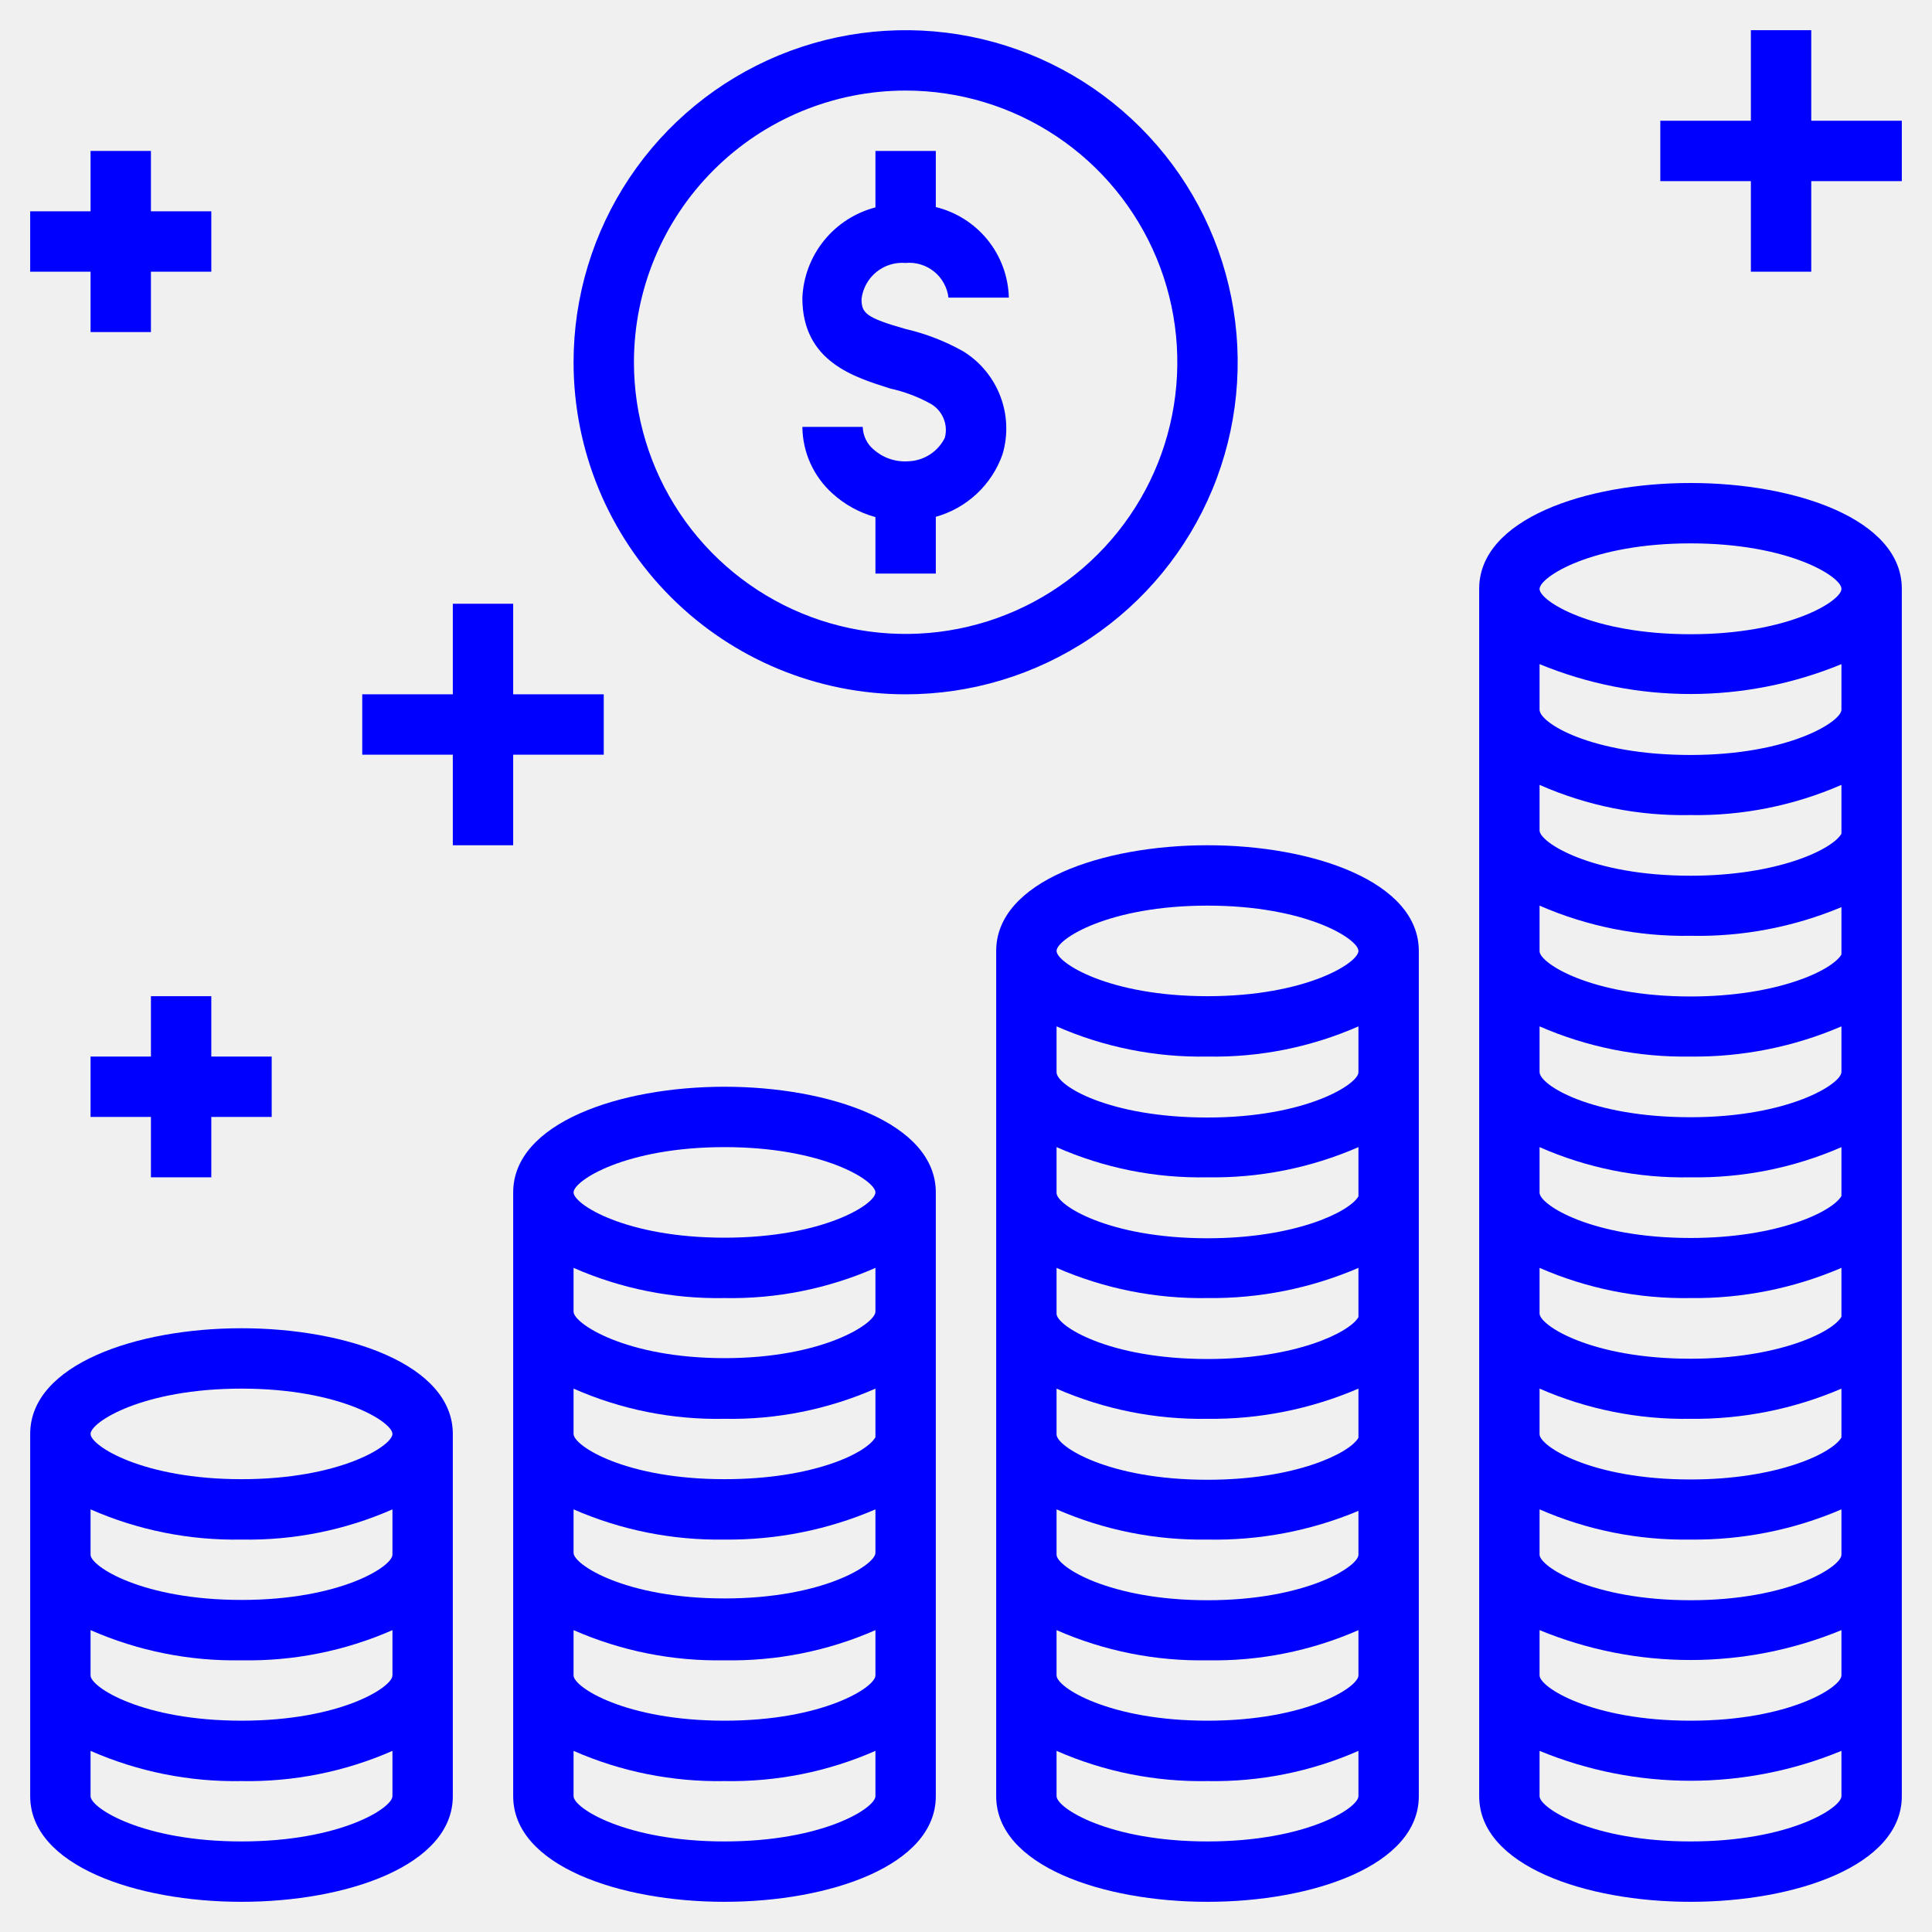
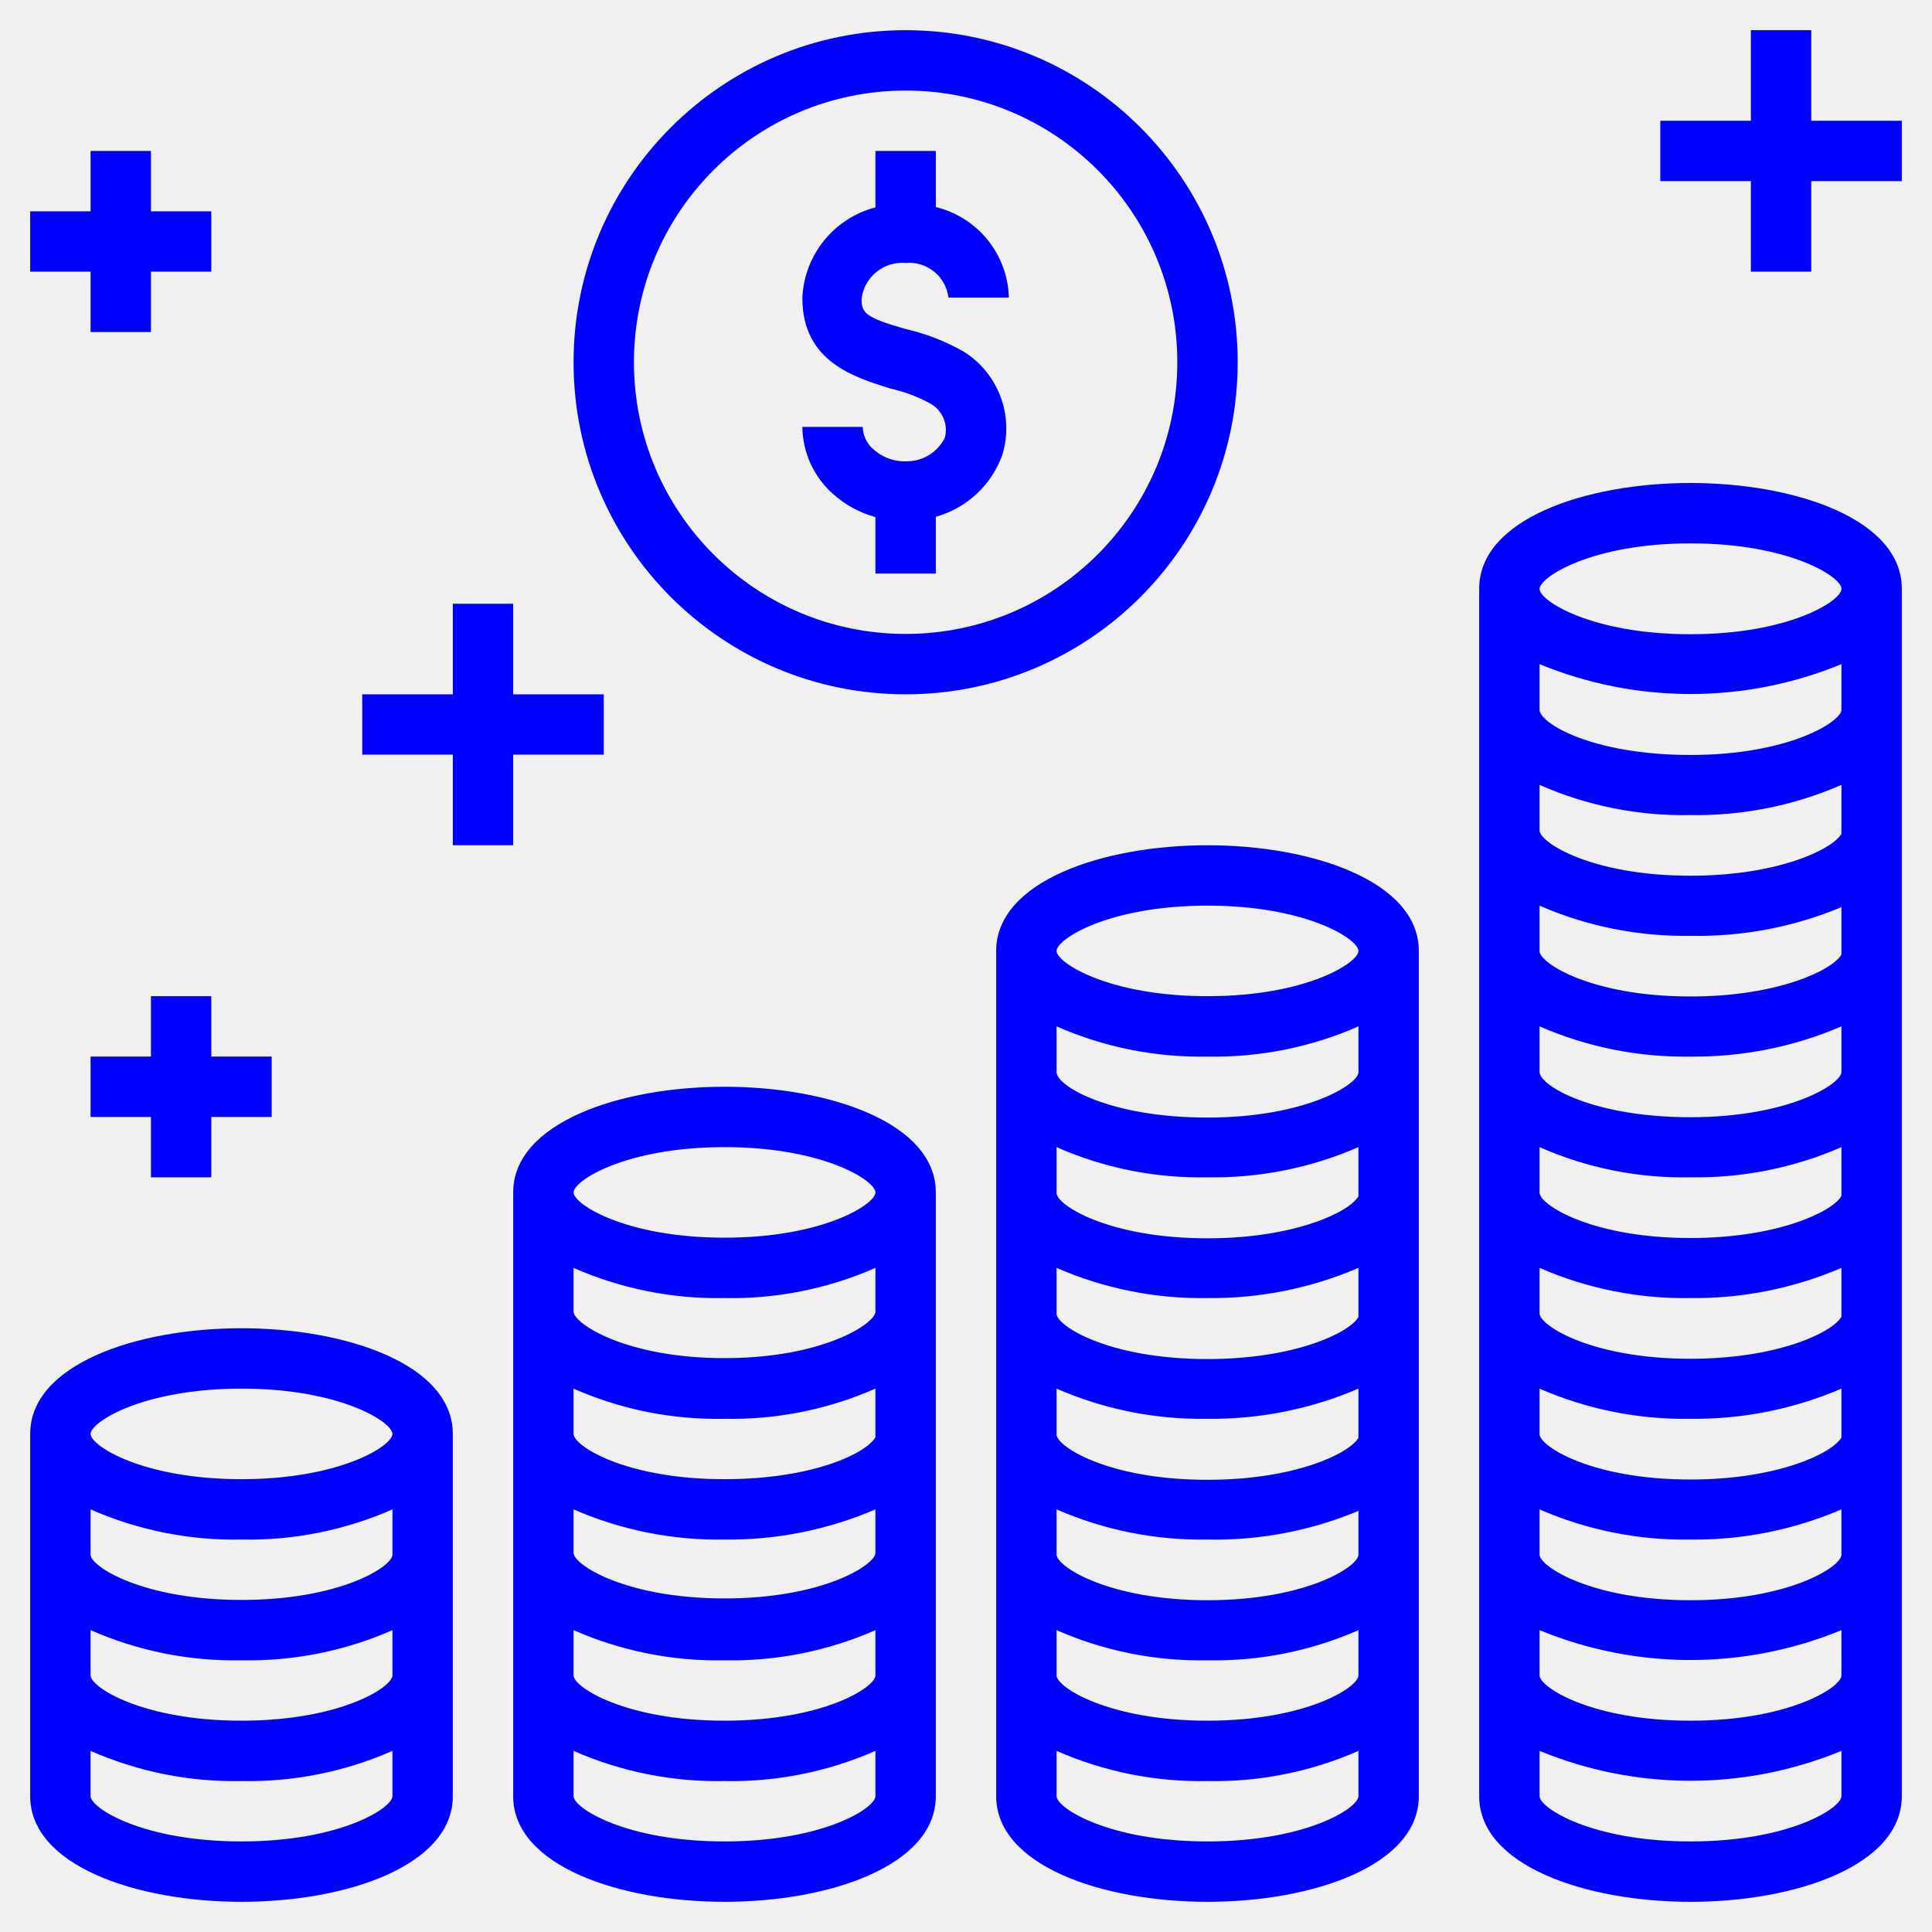
- <svg xmlns="http://www.w3.org/2000/svg" width="40" height="40" viewBox="0 0 40 40" fill="none">
-   <g clip-path="url(#clip0_118_12808)">
-     <path d="M18.75 14.375C20.11 14.375 21.439 13.972 22.57 13.216C23.7 12.461 24.581 11.387 25.102 10.131C25.622 8.875 25.758 7.492 25.493 6.159C25.228 4.825 24.573 3.6 23.611 2.639C22.65 1.677 21.425 1.022 20.091 0.757C18.758 0.492 17.375 0.628 16.119 1.148C14.863 1.669 13.789 2.55 13.034 3.68C12.278 4.811 11.875 6.14 11.875 7.5C11.875 9.323 12.599 11.072 13.889 12.361C15.178 13.651 16.927 14.375 18.75 14.375ZM18.75 1.875C19.863 1.875 20.95 2.205 21.875 2.823C22.8 3.441 23.521 4.32 23.947 5.347C24.373 6.375 24.484 7.506 24.267 8.597C24.05 9.689 23.514 10.691 22.727 11.477C21.941 12.264 20.939 12.8 19.847 13.017C18.756 13.234 17.625 13.123 16.597 12.697C15.57 12.271 14.691 11.55 14.073 10.625C13.455 9.7 13.125 8.613 13.125 7.5C13.125 6.008 13.718 4.577 14.773 3.523C15.827 2.468 17.258 1.875 18.75 1.875Z" fill="#0000FF" />
-     <path d="M18.812 9.55C18.681 9.56 18.55 9.544 18.425 9.502C18.3 9.46 18.186 9.393 18.087 9.306C18.018 9.249 17.963 9.177 17.924 9.096C17.885 9.015 17.864 8.927 17.862 8.838H16.612C16.615 9.099 16.671 9.356 16.779 9.594C16.887 9.832 17.043 10.045 17.237 10.219C17.491 10.449 17.795 10.616 18.125 10.706V11.875H19.375V10.7C19.692 10.611 19.983 10.447 20.224 10.222C20.464 9.997 20.647 9.717 20.756 9.406C20.874 9.011 20.858 8.588 20.711 8.203C20.564 7.818 20.294 7.491 19.944 7.275C19.57 7.064 19.168 6.908 18.75 6.812C17.919 6.575 17.837 6.481 17.837 6.188C17.864 5.97 17.974 5.771 18.144 5.632C18.314 5.493 18.531 5.426 18.75 5.444C18.962 5.424 19.174 5.489 19.34 5.623C19.505 5.757 19.612 5.951 19.637 6.162H20.887C20.876 5.727 20.722 5.308 20.449 4.969C20.175 4.63 19.798 4.39 19.375 4.287V3.125H18.125V4.294C17.705 4.403 17.332 4.644 17.059 4.982C16.787 5.319 16.63 5.735 16.612 6.169C16.612 7.5 17.706 7.812 18.431 8.044C18.722 8.108 19.002 8.213 19.262 8.356C19.384 8.424 19.479 8.53 19.533 8.658C19.588 8.786 19.598 8.928 19.562 9.062C19.493 9.204 19.386 9.324 19.254 9.409C19.122 9.495 18.97 9.544 18.812 9.55Z" fill="#0000FF" />
-     <path d="M10.625 17.5V15.625H12.5V14.375H10.625V12.5H9.375V14.375H7.5V15.625H9.375V17.5H10.625Z" fill="#0000FF" />
-     <path d="M39.375 2.5H37.5V0.625H36.25V2.5H34.375V3.75H36.25V5.625H37.5V3.75H39.375V2.5Z" fill="#0000FF" />
-     <path d="M4.375 24.375V23.125H5.625V21.875H4.375V20.625H3.125V21.875H1.875V23.125H3.125V24.375H4.375Z" fill="#0000FF" />
-     <path d="M1.875 6.875H3.125V5.625H4.375V4.375H3.125V3.125H1.875V4.375H0.625V5.625H1.875V6.875Z" fill="#0000FF" />
-     <path d="M5 39.375C7.175 39.375 9.375 38.625 9.375 37.188V29.688C9.375 28.25 7.175 27.5 5 27.5C2.825 27.5 0.625 28.25 0.625 29.688V37.188C0.625 38.625 2.825 39.375 5 39.375ZM5 28.75C7.05 28.75 8.125 29.444 8.125 29.688C8.125 29.931 7.05 30.625 5 30.625C2.95 30.625 1.875 29.931 1.875 29.688C1.875 29.444 2.95 28.75 5 28.75ZM1.875 31.25C2.859 31.682 3.925 31.895 5 31.875C6.075 31.895 7.141 31.682 8.125 31.25V32.188C8.125 32.431 7.05 33.125 5 33.125C2.95 33.125 1.875 32.431 1.875 32.188V31.25ZM1.875 33.75C2.859 34.182 3.925 34.395 5 34.375C6.075 34.395 7.141 34.182 8.125 33.75V34.688C8.125 34.931 7.05 35.625 5 35.625C2.95 35.625 1.875 34.931 1.875 34.688V33.75ZM1.875 36.25C2.859 36.682 3.925 36.895 5 36.875C6.075 36.895 7.141 36.682 8.125 36.25V37.188C8.125 37.431 7.05 38.125 5 38.125C2.95 38.125 1.875 37.431 1.875 37.188V36.25Z" fill="#0000FF" />
-     <path d="M15 39.375C17.175 39.375 19.375 38.625 19.375 37.188V24.688C19.375 23.25 17.175 22.5 15 22.5C12.825 22.5 10.625 23.25 10.625 24.688V37.188C10.625 38.625 12.825 39.375 15 39.375ZM15 23.75C17.05 23.75 18.125 24.444 18.125 24.688C18.125 24.931 17.05 25.625 15 25.625C12.95 25.625 11.875 24.931 11.875 24.688C11.875 24.444 12.95 23.75 15 23.75ZM11.875 26.25C12.859 26.682 13.925 26.895 15 26.875C16.075 26.895 17.141 26.682 18.125 26.25V27.156C18.125 27.4 17.044 28.119 15 28.119C12.956 28.119 11.875 27.4 11.875 27.156V26.25ZM11.875 28.75C12.858 29.184 13.925 29.397 15 29.375C16.075 29.395 17.141 29.182 18.125 28.75V29.756C17.938 30.087 16.831 30.625 15 30.625C12.938 30.625 11.875 29.931 11.875 29.688V28.75ZM11.875 31.25C12.86 31.68 13.926 31.893 15 31.875C16.074 31.887 17.138 31.674 18.125 31.25V32.15C18.125 32.394 17.05 33.094 15 33.094C12.95 33.094 11.875 32.394 11.875 32.15V31.25ZM11.875 33.75C12.859 34.182 13.925 34.395 15 34.375C16.075 34.395 17.141 34.182 18.125 33.75V34.688C18.125 34.931 17.05 35.625 15 35.625C12.95 35.625 11.875 34.931 11.875 34.688V33.75ZM11.875 36.25C12.859 36.682 13.925 36.895 15 36.875C16.075 36.895 17.141 36.682 18.125 36.25V37.188C18.125 37.431 17.05 38.125 15 38.125C12.95 38.125 11.875 37.431 11.875 37.188V36.25Z" fill="#0000FF" />
-     <path d="M29.375 37.188V19.688C29.375 18.25 27.175 17.5 25 17.5C22.825 17.5 20.625 18.25 20.625 19.688V37.188C20.625 38.625 22.825 39.375 25 39.375C27.175 39.375 29.375 38.625 29.375 37.188ZM28.125 37.188C28.125 37.431 27.05 38.125 25 38.125C22.95 38.125 21.875 37.431 21.875 37.188V36.25C22.859 36.682 23.925 36.895 25 36.875C26.075 36.895 27.141 36.682 28.125 36.25V37.188ZM28.125 34.688C28.125 34.931 27.05 35.625 25 35.625C22.95 35.625 21.875 34.931 21.875 34.688V33.75C22.859 34.182 23.925 34.395 25 34.375C26.075 34.395 27.141 34.182 28.125 33.75V34.688ZM28.125 32.188C28.125 32.431 27.05 33.131 25 33.131C22.95 33.131 21.875 32.431 21.875 32.188V31.25C22.86 31.68 23.926 31.893 25 31.875C26.072 31.897 27.136 31.695 28.125 31.281V32.188ZM28.125 29.769C27.938 30.094 26.806 30.637 25 30.637C22.938 30.637 21.875 29.944 21.875 29.7V28.75C22.86 29.18 23.926 29.393 25 29.375C26.074 29.387 27.138 29.174 28.125 28.75V29.769ZM28.125 27.269C27.938 27.594 26.806 28.137 25 28.137C22.938 28.137 21.875 27.444 21.875 27.2V26.25C22.86 26.68 23.926 26.893 25 26.875C26.074 26.887 27.138 26.674 28.125 26.25V27.269ZM28.125 24.769C27.938 25.094 26.806 25.637 25 25.637C22.938 25.637 21.875 24.944 21.875 24.7V23.75C22.858 24.184 23.925 24.397 25 24.375C26.074 24.393 27.14 24.18 28.125 23.75V24.769ZM28.125 22.2C28.125 22.444 27.044 23.137 25 23.137C22.956 23.137 21.875 22.475 21.875 22.2V21.25C22.859 21.682 23.925 21.895 25 21.875C26.075 21.895 27.141 21.682 28.125 21.25V22.2ZM25 20.625C22.95 20.625 21.875 19.931 21.875 19.688C21.875 19.444 22.95 18.75 25 18.75C27.05 18.75 28.125 19.444 28.125 19.688C28.125 19.931 27.05 20.625 25 20.625Z" fill="#0000FF" />
-     <path d="M30.625 12.188V37.188C30.625 38.625 32.825 39.375 35 39.375C37.175 39.375 39.375 38.625 39.375 37.188V12.188C39.375 10.75 37.175 10 35 10C32.825 10 30.625 10.75 30.625 12.188ZM38.125 37.188C38.125 37.431 37.05 38.125 35 38.125C32.95 38.125 31.875 37.431 31.875 37.188V36.25C33.877 37.075 36.123 37.075 38.125 36.25V37.188ZM38.125 34.688C38.125 34.931 37.05 35.625 35 35.625C32.95 35.625 31.875 34.931 31.875 34.688V33.75C33.877 34.575 36.123 34.575 38.125 33.75V34.688ZM38.125 32.188C38.125 32.431 37.05 33.131 35 33.131C32.95 33.131 31.875 32.431 31.875 32.188V31.25C32.86 31.68 33.926 31.893 35 31.875C36.074 31.887 37.138 31.674 38.125 31.25V32.188ZM38.125 29.762C37.938 30.087 36.806 30.631 35 30.631C32.938 30.631 31.875 29.938 31.875 29.694V28.75C32.86 29.18 33.926 29.393 35 29.375C36.074 29.387 37.138 29.174 38.125 28.75V29.762ZM38.125 27.262C37.938 27.587 36.806 28.131 35 28.131C32.938 28.131 31.875 27.438 31.875 27.194V26.25C32.86 26.68 33.926 26.893 35 26.875C36.074 26.887 37.138 26.674 38.125 26.25V27.262ZM38.125 24.762C37.938 25.087 36.806 25.631 35 25.631C32.938 25.631 31.875 24.938 31.875 24.694V23.75C32.858 24.184 33.925 24.397 35 24.375C36.074 24.393 37.14 24.18 38.125 23.75V24.762ZM38.125 22.194C38.125 22.438 37.044 23.131 35 23.131C32.956 23.131 31.875 22.469 31.875 22.194V21.25C32.86 21.68 33.926 21.893 35 21.875C36.074 21.887 37.138 21.674 38.125 21.25V22.194ZM38.125 19.762C37.938 20.087 36.806 20.631 35 20.631C32.938 20.631 31.875 19.938 31.875 19.694V18.75C32.86 19.18 33.926 19.393 35 19.375C36.072 19.397 37.136 19.195 38.125 18.781V19.762ZM38.125 17.262C37.938 17.587 36.806 18.131 35 18.131C32.938 18.131 31.875 17.438 31.875 17.194V16.25C32.858 16.684 33.925 16.897 35 16.875C36.074 16.893 37.14 16.68 38.125 16.25V17.262ZM38.125 14.694C38.125 14.938 37.044 15.631 35 15.631C32.956 15.631 31.875 14.969 31.875 14.694V13.75C33.877 14.575 36.123 14.575 38.125 13.75V14.694ZM38.125 12.194C38.125 12.438 37.05 13.131 35 13.131C32.95 13.131 31.875 12.438 31.875 12.194C31.875 11.95 32.95 11.25 35 11.25C37.05 11.25 38.125 11.944 38.125 12.188V12.194Z" fill="#0000FF" />
+ <svg xmlns="http://www.w3.org/2000/svg" width="40" height="40" fill="none" viewBox="0 0 40 40">
+   <g fill="#00f" clip-path="url(#a)">
+     <path d="M18.75 14.375a6.875 6.875 0 1 0 0-13.75 6.875 6.875 0 0 0 0 13.75m0-12.5a5.625 5.625 0 1 1 0 11.25 5.625 5.625 0 0 1 0-11.25" />
+     <path d="M18.812 9.55a.98.98 0 0 1-.725-.244.63.63 0 0 1-.225-.468h-1.25a1.88 1.88 0 0 0 .625 1.38c.254.23.558.398.888.488v1.169h1.25V10.7a2.05 2.05 0 0 0 1.381-1.294 1.875 1.875 0 0 0-.812-2.131 4.4 4.4 0 0 0-1.194-.463c-.831-.237-.913-.33-.913-.625a.85.85 0 0 1 .913-.743.82.82 0 0 1 .887.718h1.25a1.98 1.98 0 0 0-1.512-1.875V3.125h-1.25v1.169a2.025 2.025 0 0 0-1.513 1.875c0 1.331 1.094 1.644 1.82 1.875.29.064.57.169.83.312a.625.625 0 0 1 .3.707.88.88 0 0 1-.75.487m-8.187 7.95v-1.875H12.5v-1.25h-1.875V12.5h-1.25v1.875H7.5v1.25h1.875V17.5zm28.75-15H37.5V.625h-1.25V2.5h-1.875v1.25h1.875v1.875h1.25V3.75h1.875zm-35 21.875v-1.25h1.25v-1.25h-1.25v-1.25h-1.25v1.25h-1.25v1.25h1.25v1.25zm-2.5-17.5h1.25v-1.25h1.25v-1.25h-1.25v-1.25h-1.25v1.25H.625v1.25h1.25zM5 39.375c2.175 0 4.375-.75 4.375-2.187v-7.5c0-1.438-2.2-2.188-4.375-2.188s-4.375.75-4.375 2.188v7.5c0 1.437 2.2 2.187 4.375 2.187M5 28.75c2.05 0 3.125.694 3.125.938 0 .243-1.075.937-3.125.937s-3.125-.694-3.125-.937S2.95 28.75 5 28.75m-3.125 2.5A7.4 7.4 0 0 0 5 31.875a7.4 7.4 0 0 0 3.125-.625v.938c0 .243-1.075.937-3.125.937s-3.125-.694-3.125-.937zm0 2.5A7.4 7.4 0 0 0 5 34.375a7.4 7.4 0 0 0 3.125-.625v.938c0 .243-1.075.937-3.125.937s-3.125-.694-3.125-.937zm0 2.5A7.4 7.4 0 0 0 5 36.875a7.4 7.4 0 0 0 3.125-.625v.938c0 .243-1.075.937-3.125.937s-3.125-.694-3.125-.937zM15 39.375c2.175 0 4.375-.75 4.375-2.187v-12.5c0-1.438-2.2-2.188-4.375-2.188s-4.375.75-4.375 2.188v12.5c0 1.437 2.2 2.187 4.375 2.187m0-15.625c2.05 0 3.125.694 3.125.938 0 .243-1.075.937-3.125.937s-3.125-.694-3.125-.937S12.95 23.75 15 23.75m-3.125 2.5a7.4 7.4 0 0 0 3.125.625 7.4 7.4 0 0 0 3.125-.625v.906c0 .244-1.081.963-3.125.963s-3.125-.719-3.125-.963zm0 2.5c.983.434 2.05.647 3.125.625a7.4 7.4 0 0 0 3.125-.625v1.006c-.187.331-1.294.869-3.125.869-2.062 0-3.125-.694-3.125-.937zm0 2.5a7.5 7.5 0 0 0 3.125.625 7.7 7.7 0 0 0 3.125-.625v.9c0 .244-1.075.944-3.125.944s-3.125-.7-3.125-.944zm0 2.5a7.4 7.4 0 0 0 3.125.625 7.4 7.4 0 0 0 3.125-.625v.938c0 .243-1.075.937-3.125.937s-3.125-.694-3.125-.937zm0 2.5a7.4 7.4 0 0 0 3.125.625 7.4 7.4 0 0 0 3.125-.625v.938c0 .243-1.075.937-3.125.937s-3.125-.694-3.125-.937zm17.5.938v-17.5c0-1.438-2.2-2.188-4.375-2.188s-4.375.75-4.375 2.188v17.5c0 1.437 2.2 2.187 4.375 2.187s4.375-.75 4.375-2.187m-1.25 0c0 .243-1.075.937-3.125.937s-3.125-.694-3.125-.937v-.938a7.4 7.4 0 0 0 3.125.625 7.4 7.4 0 0 0 3.125-.625zm0-2.5c0 .243-1.075.937-3.125.937s-3.125-.694-3.125-.937v-.938a7.4 7.4 0 0 0 3.125.625 7.4 7.4 0 0 0 3.125-.625zm0-2.5c0 .243-1.075.943-3.125.943s-3.125-.7-3.125-.944v-.937a7.5 7.5 0 0 0 3.125.625 7.7 7.7 0 0 0 3.125-.594zm0-2.42c-.187.326-1.319.87-3.125.87-2.062 0-3.125-.694-3.125-.938v-.95a7.5 7.5 0 0 0 3.125.625 7.7 7.7 0 0 0 3.125-.625zm0-2.5c-.187.326-1.319.87-3.125.87-2.062 0-3.125-.694-3.125-.938v-.95a7.5 7.5 0 0 0 3.125.625 7.7 7.7 0 0 0 3.125-.625zm0-2.5c-.187.326-1.319.87-3.125.87-2.062 0-3.125-.694-3.125-.938v-.95c.983.434 2.05.647 3.125.625a7.5 7.5 0 0 0 3.125-.625zm0-2.568c0 .244-1.081.938-3.125.938s-3.125-.663-3.125-.938v-.95a7.4 7.4 0 0 0 3.125.625 7.4 7.4 0 0 0 3.125-.625zM25 20.625c-2.05 0-3.125-.694-3.125-.937S22.95 18.75 25 18.75s3.125.694 3.125.938c0 .243-1.075.937-3.125.937m5.625-8.437v25c0 1.437 2.2 2.187 4.375 2.187s4.375-.75 4.375-2.187v-25C39.375 10.75 37.175 10 35 10s-4.375.75-4.375 2.188m7.5 25c0 .243-1.075.937-3.125.937s-3.125-.694-3.125-.937v-.938a8.2 8.2 0 0 0 6.25 0zm0-2.5c0 .243-1.075.937-3.125.937s-3.125-.694-3.125-.937v-.938a8.2 8.2 0 0 0 6.25 0zm0-2.5c0 .243-1.075.943-3.125.943s-3.125-.7-3.125-.944v-.937a7.5 7.5 0 0 0 3.125.625 7.7 7.7 0 0 0 3.125-.625zm0-2.426c-.187.325-1.319.87-3.125.87-2.062 0-3.125-.695-3.125-.938v-.944a7.5 7.5 0 0 0 3.125.625 7.7 7.7 0 0 0 3.125-.625zm0-2.5c-.187.325-1.319.87-3.125.87-2.062 0-3.125-.695-3.125-.938v-.944a7.5 7.5 0 0 0 3.125.625 7.7 7.7 0 0 0 3.125-.625zm0-2.5c-.187.325-1.319.87-3.125.87-2.062 0-3.125-.695-3.125-.938v-.944c.983.434 2.05.647 3.125.625a7.5 7.5 0 0 0 3.125-.625zm0-2.568c0 .244-1.081.937-3.125.937s-3.125-.662-3.125-.937v-.944a7.5 7.5 0 0 0 3.125.625 7.7 7.7 0 0 0 3.125-.625zm0-2.431c-.187.324-1.319.868-3.125.868-2.062 0-3.125-.694-3.125-.937v-.944a7.5 7.5 0 0 0 3.125.625 7.7 7.7 0 0 0 3.125-.594zm0-2.5c-.187.324-1.319.868-3.125.868-2.062 0-3.125-.694-3.125-.937v-.944c.983.434 2.05.647 3.125.625a7.5 7.5 0 0 0 3.125-.625zm0-2.57c0 .245-1.081.938-3.125.938s-3.125-.662-3.125-.937v-.944a8.2 8.2 0 0 0 6.25 0zm0-2.5c0 .245-1.075.938-3.125.938s-3.125-.694-3.125-.937S32.95 11.25 35 11.25s3.125.694 3.125.938z" />
  </g>
  <defs>
-     <clipPath id="clip0_118_12808">
-       <rect width="40" height="40" fill="white" />
+     <clipPath id="a">
+       <path fill="#fff" d="M0 0h40v40H0z" />
    </clipPath>
  </defs>
</svg>
